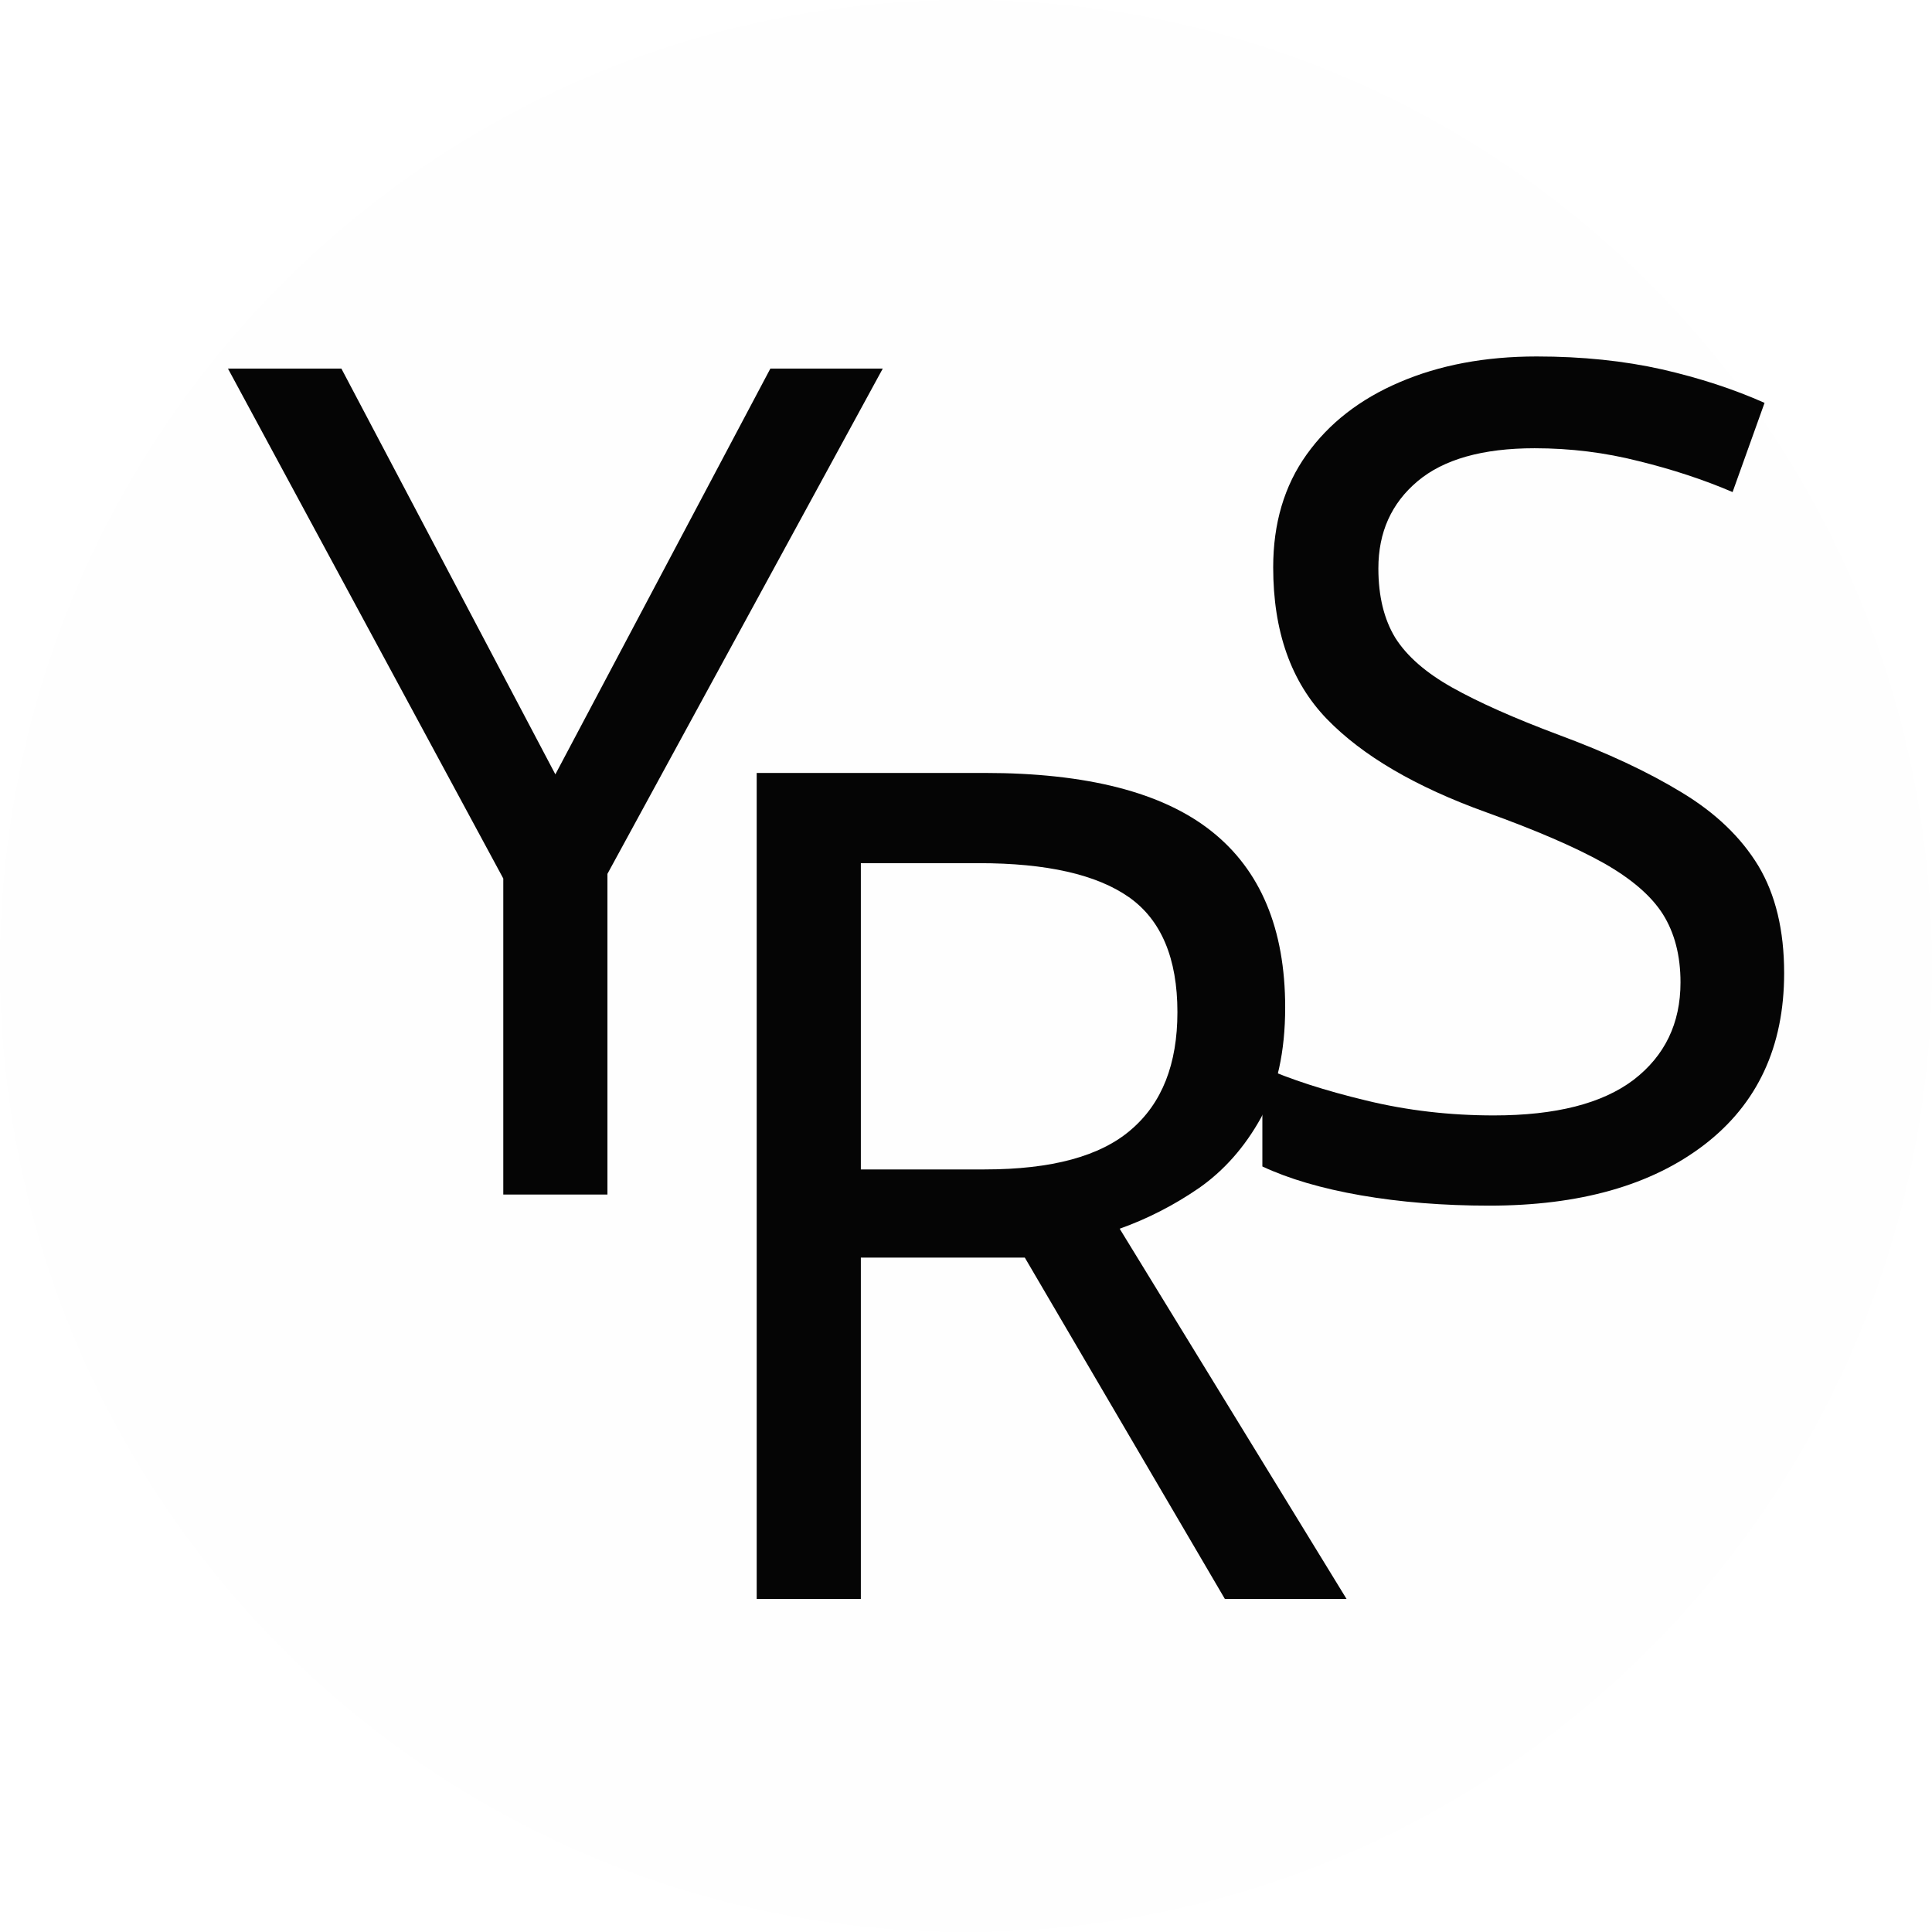
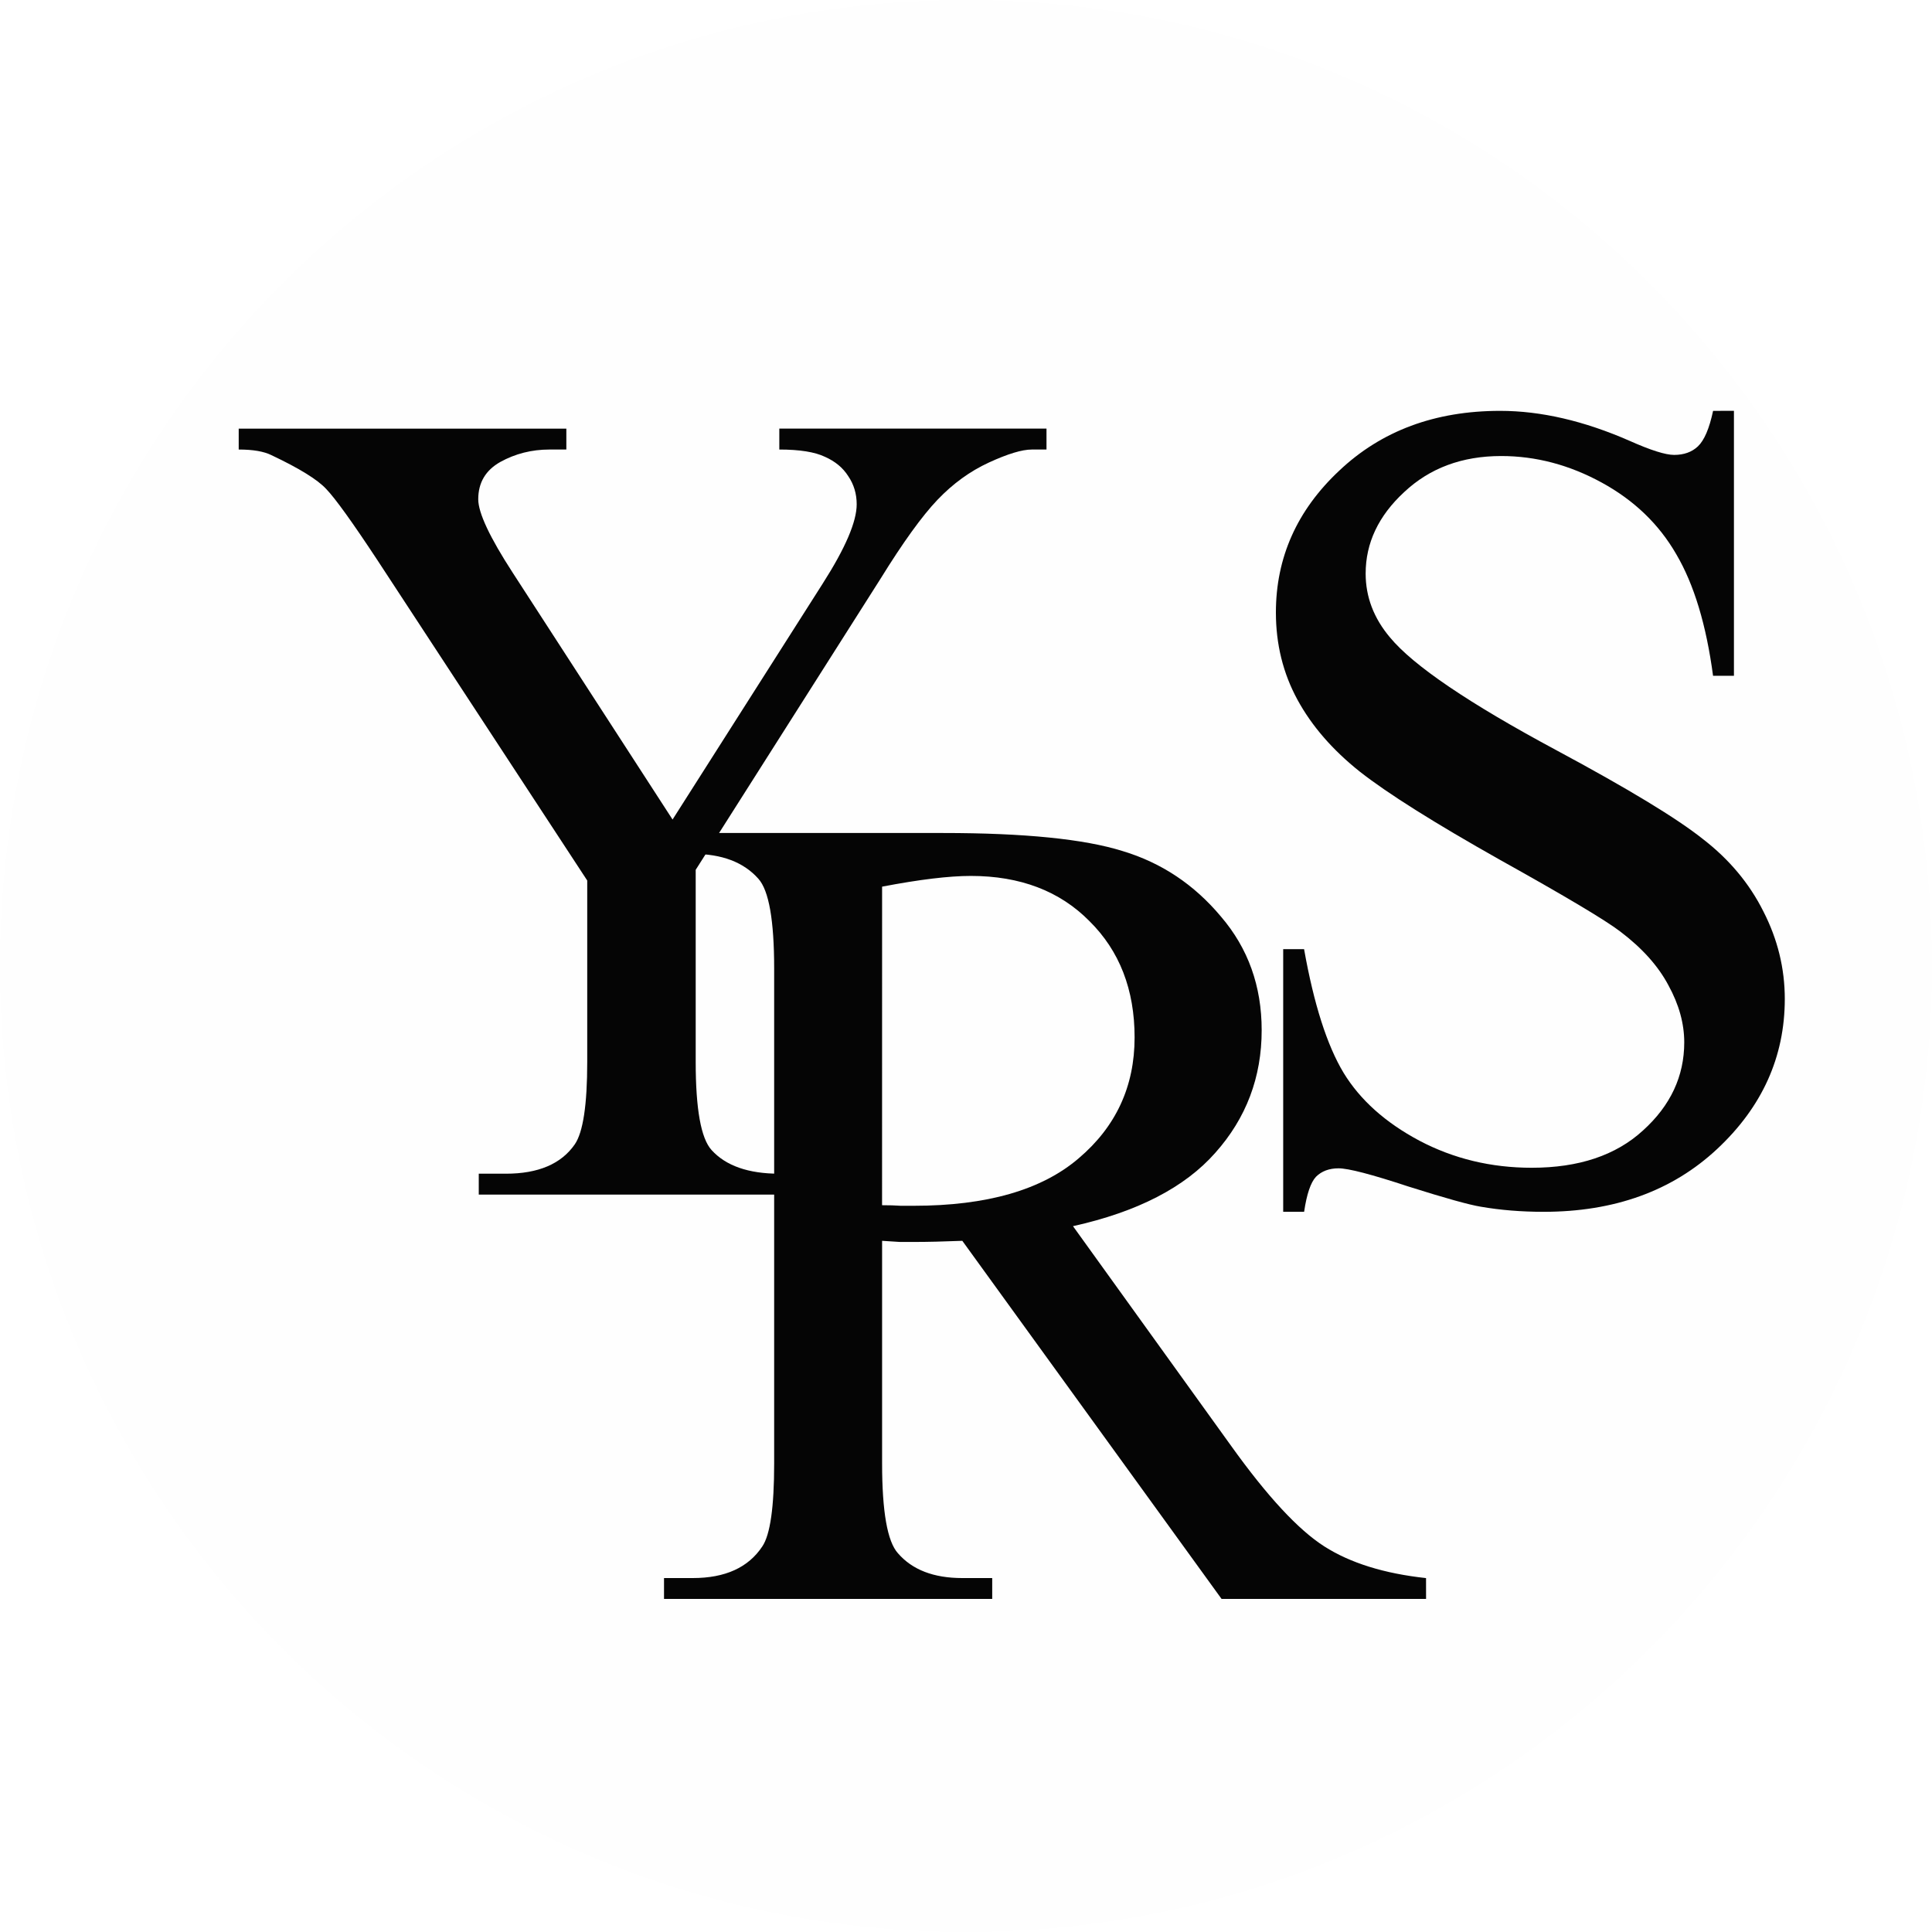
<svg xmlns="http://www.w3.org/2000/svg" width="69.237mm" height="69.237mm" viewBox="0 0 69.237 69.237" version="1.1" id="svg1" xml:space="preserve">
  <defs id="defs1" />
  <g id="layer1" transform="translate(-129.2117,-37.36272)">
    <g id="g26">
      <circle style="fill:#fefefe;fill-opacity:1;stroke-width:0.265" id="circle21" cx="163.83" cy="71.981" r="34.618" />
      <g id="g23" transform="matrix(1.182543,0,0,1.182543,65.80023,-6.786319)" style="fill:#050505;fill-opacity:1">
-         <text xml:space="preserve" style="font-size:35.059px;text-align:start;writing-mode:lr-tb;direction:ltr;text-anchor:start;fill:#050505;fill-opacity:1;stroke-width:0.939" x="60.532" y="73.536" id="text21">
-           <tspan id="tspan21" style="font-style:normal;font-variant:normal;font-weight:normal;font-stretch:normal;font-size:35.059px;font-family:'Khmer MN';-inkscape-font-specification:'Khmer MN';fill:#050505;fill-opacity:1;stroke-width:0.939" x="60.532" y="73.536">Y</tspan>
-         </text>
-         <text xml:space="preserve" style="font-size:35.059px;text-align:start;writing-mode:lr-tb;direction:ltr;text-anchor:start;fill:#050505;fill-opacity:1;stroke-width:0.939" x="73.148" y="85.79" id="text22">
-           <tspan id="tspan22" style="font-style:normal;font-variant:normal;font-weight:normal;font-stretch:normal;font-size:35.059px;font-family:'Khmer MN';-inkscape-font-specification:'Khmer MN';fill:#050505;fill-opacity:1;stroke-width:0.939" x="73.148" y="85.79">R</tspan>
-         </text>
-         <text xml:space="preserve" style="font-size:35.059px;text-align:start;writing-mode:lr-tb;direction:ltr;text-anchor:start;fill:#050505;fill-opacity:1;stroke-width:0.939" x="90.096" y="73.527" id="text23">
-           <tspan id="tspan23" style="font-style:normal;font-variant:normal;font-weight:normal;font-stretch:normal;font-size:35.059px;font-family:'Khmer MN';-inkscape-font-specification:'Khmer MN';fill:#050505;fill-opacity:1;stroke-width:0.939" x="90.096" y="73.527">S</tspan>
-         </text>
+         <path d="m 77.24,50.323 h 8.097 V 50.957 H 84.892 q -0.445,0 -1.301,0.394 -0.856,0.394 -1.558,1.13 -0.702,0.736 -1.729,2.397 l -5.598,8.816 v 5.82 q 0,2.14 0.479,2.67 0.65,0.719 2.054,0.719 h 0.753 v 0.633 h -9.86 v -0.633 h 0.822 q 1.472,0 2.088,-0.89 0.377,-0.548 0.377,-2.499 V 64.018 L 65.051,54.295 Q 63.922,52.583 63.511,52.155 63.117,51.727 61.85,51.128 61.508,50.957 60.857,50.957 v -0.633 h 9.929 V 50.957 H 70.273 q -0.805,0 -1.489,0.377 -0.668,0.377 -0.668,1.13 0,0.616 1.044,2.225 l 4.845,7.481 4.553,-7.155 q 1.027,-1.609 1.027,-2.397 0,-0.479 -0.257,-0.856 Q 79.089,51.385 78.626,51.179 78.164,50.957 77.24,50.957 Z" id="text21" style="font-size:35.059px;font-family:Serif;-inkscape-font-specification:'Serif, Normal';stroke-width:0.939" aria-label="Y" />
+         <path d="m 96.84,85.79 h -6.197 l -7.857,-10.853 q -0.873,0.034 -1.421,0.034 -0.223,0 -0.479,0 -0.257,-0.017 -0.531,-0.034 v 6.745 q 0,2.191 0.479,2.722 0.65,0.753 1.951,0.753 h 0.907 v 0.633 h -9.946 v -0.633 h 0.873 q 1.472,0 2.106,-0.959 0.359,-0.531 0.359,-2.516 V 66.686 q 0,-2.191 -0.479,-2.722 -0.668,-0.753 -1.986,-0.753 h -0.873 v -0.633 h 8.456 q 3.698,0 5.444,0.548 1.763,0.531 2.979,1.986 1.233,1.438 1.233,3.441 0,2.14 -1.404,3.715 -1.387,1.575 -4.314,2.225 l 4.793,6.659 q 1.643,2.294 2.825,3.047 1.181,0.753 3.081,0.959 z M 80.354,73.858 q 0.325,0 0.565,0.017 0.24,0 0.394,0 3.321,0 4.999,-1.438 1.695,-1.438 1.695,-3.663 0,-2.174 -1.369,-3.526 -1.352,-1.369 -3.595,-1.369 -0.993,0 -2.688,0.325 z" id="text22" style="font-size:35.059px;font-family:Serif;-inkscape-font-specification:'Serif, Normal';stroke-width:0.939" aria-label="R" />
+         <path d="m 106.17,49.784 v 8.029 h -0.633 q -0.308,-2.311 -1.113,-3.68 -0.787,-1.369 -2.26,-2.174 -1.472,-0.805 -3.047,-0.805 -1.78,0 -2.944,1.096 -1.164,1.078 -1.164,2.465 0,1.061 0.736,1.934 1.061,1.284 5.05,3.424 3.252,1.746 4.434,2.688 1.198,0.924 1.832,2.191 0.65,1.267 0.65,2.653 0,2.636 -2.054,4.553 -2.037,1.9 -5.255,1.9 -1.01,0 -1.9,-0.154 -0.531,-0.086 -2.208,-0.616 -1.66,-0.548 -2.106,-0.548 -0.428,0 -0.685,0.257 -0.24,0.257 -0.359,1.061 H 92.51 V 66.098 h 0.633 q 0.445,2.499 1.198,3.749 0.753,1.233 2.294,2.054 1.558,0.822 3.407,0.822 2.14,0 3.372,-1.13 1.25,-1.13 1.25,-2.67 0,-0.856 -0.479,-1.729 -0.462,-0.873 -1.455,-1.626 -0.668,-0.514 -3.646,-2.174 -2.979,-1.678 -4.245,-2.67 -1.25,-0.993 -1.9,-2.191 -0.65,-1.198 -0.65,-2.636 0,-2.499 1.917,-4.297 1.917,-1.815 4.879,-1.815 1.849,0 3.92,0.907 0.959,0.428 1.352,0.428 0.445,0 0.719,-0.257 0.291,-0.274 0.462,-1.078 z" id="text23" style="font-size:35.059px;font-family:Serif;-inkscape-font-specification:'Serif, Normal';stroke-width:0.939" aria-label="S" />
      </g>
    </g>
  </g>
</svg>
